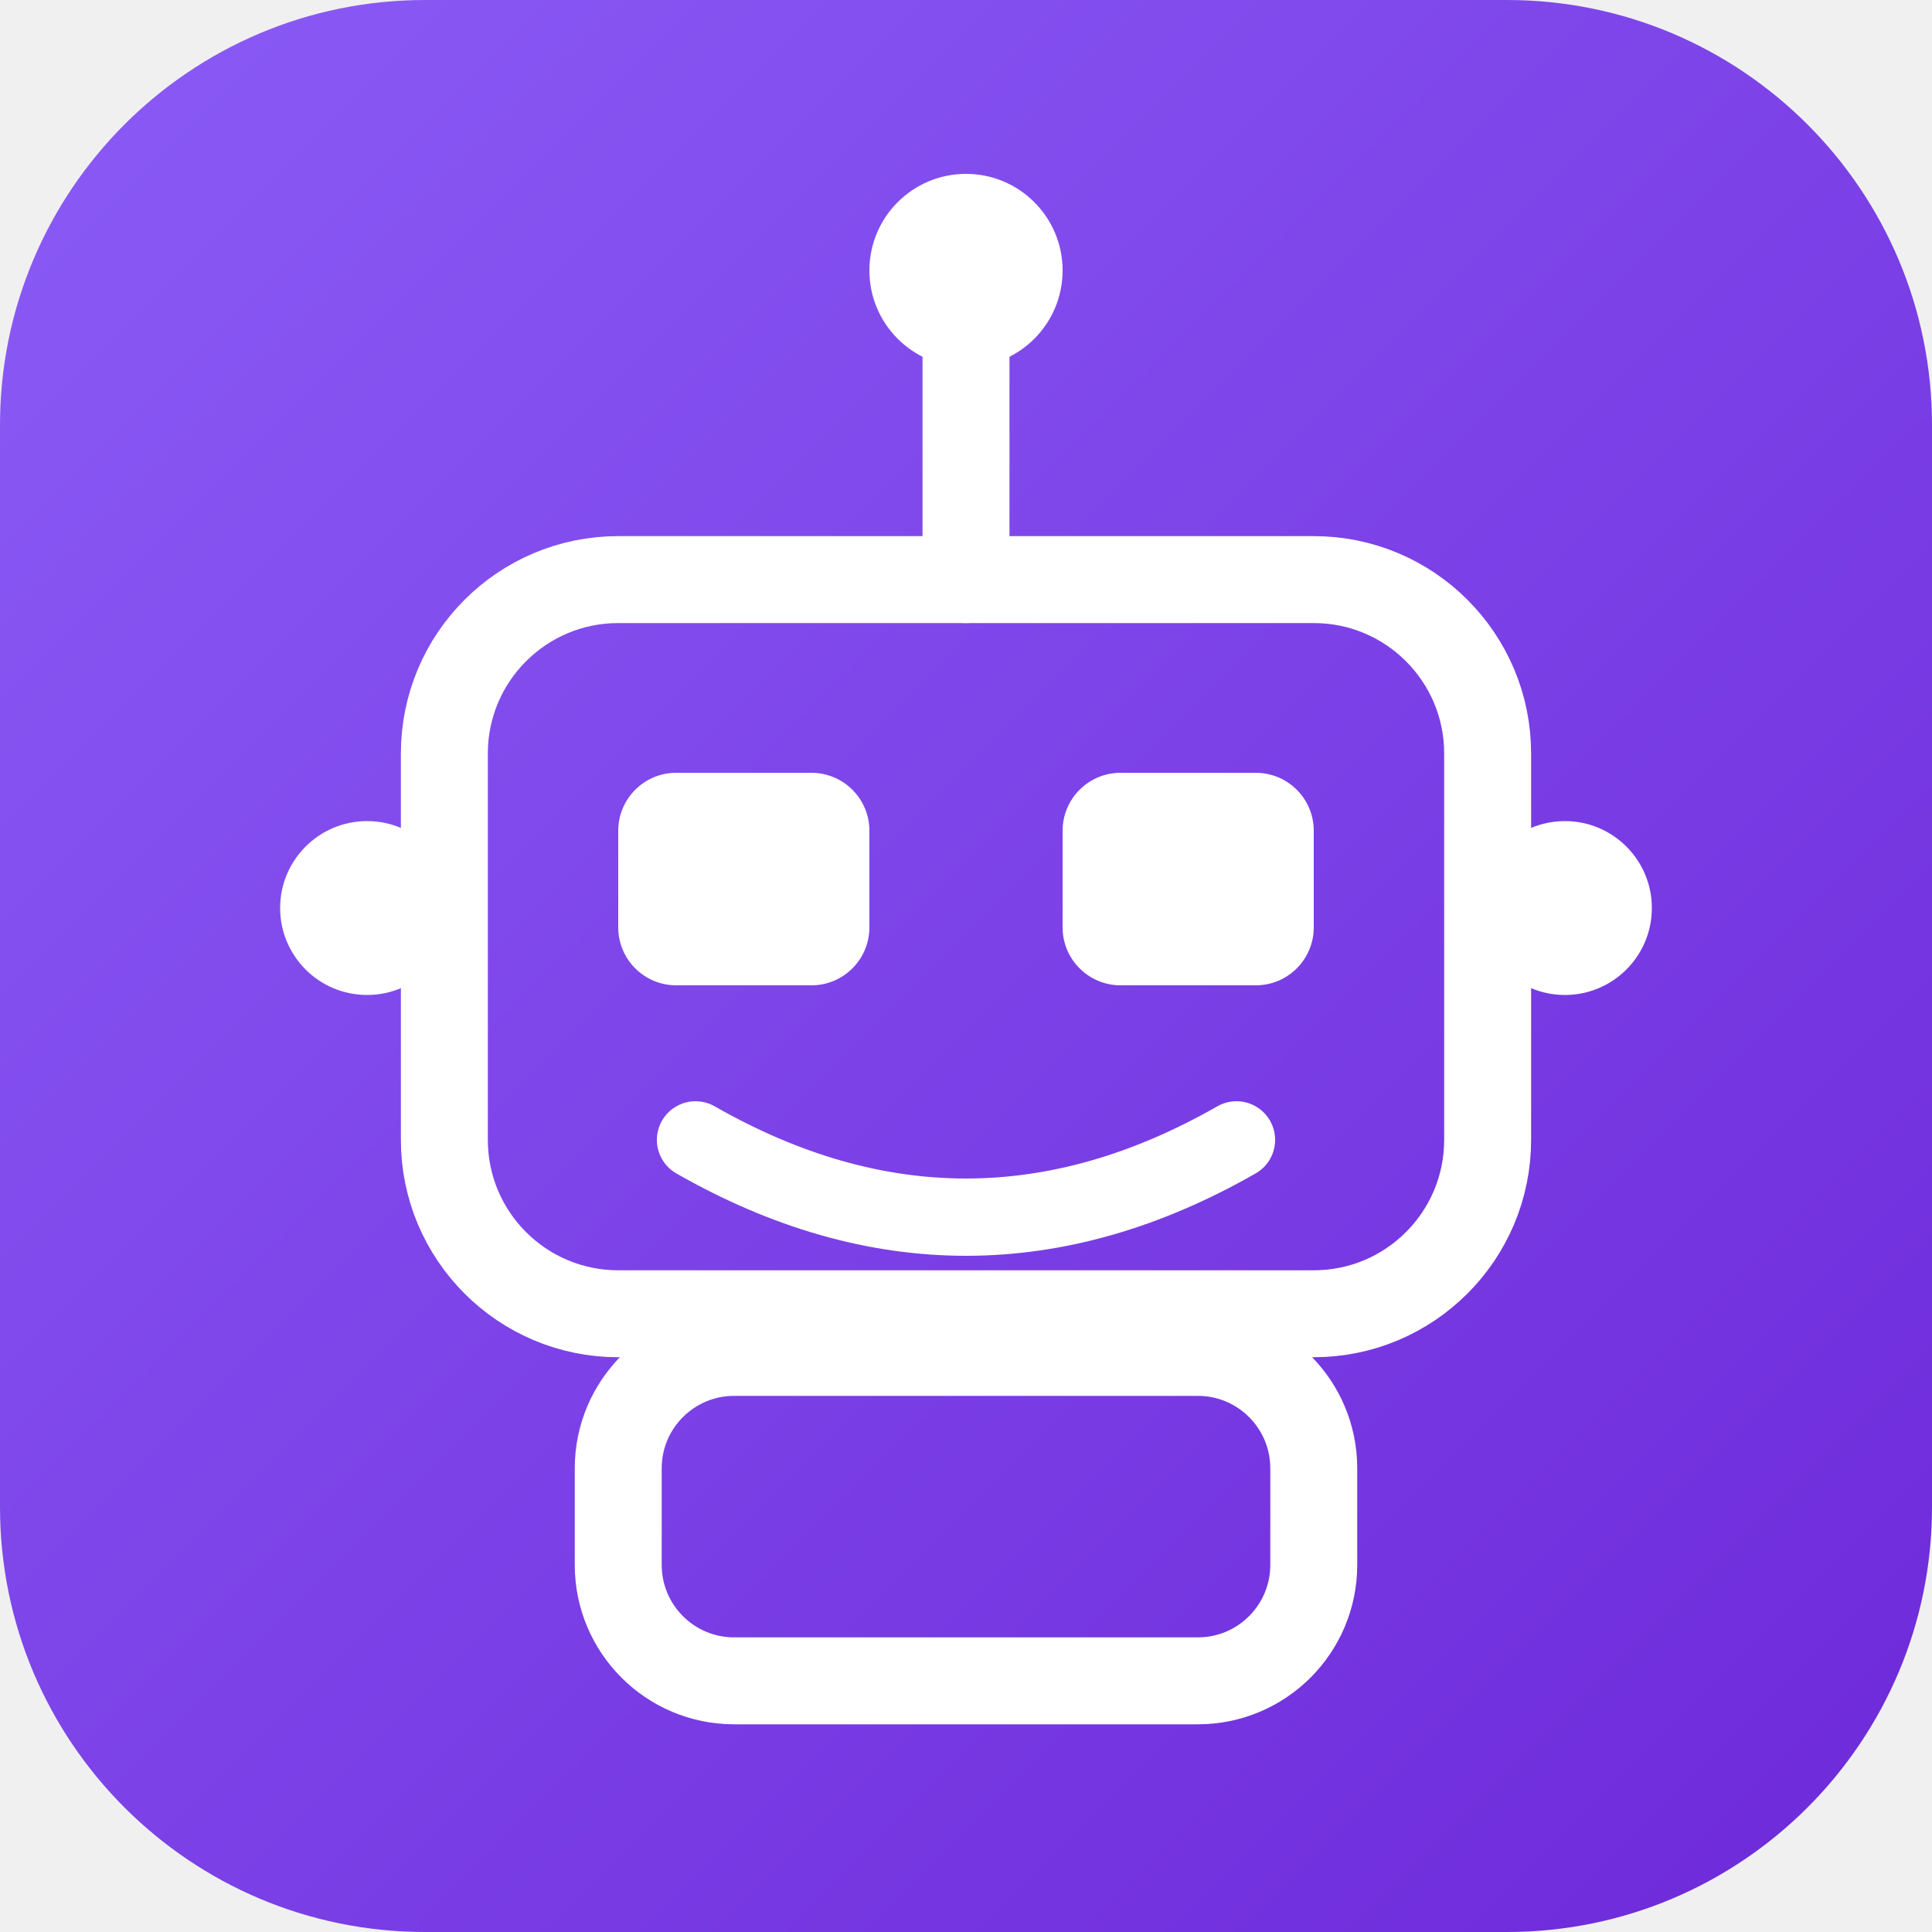
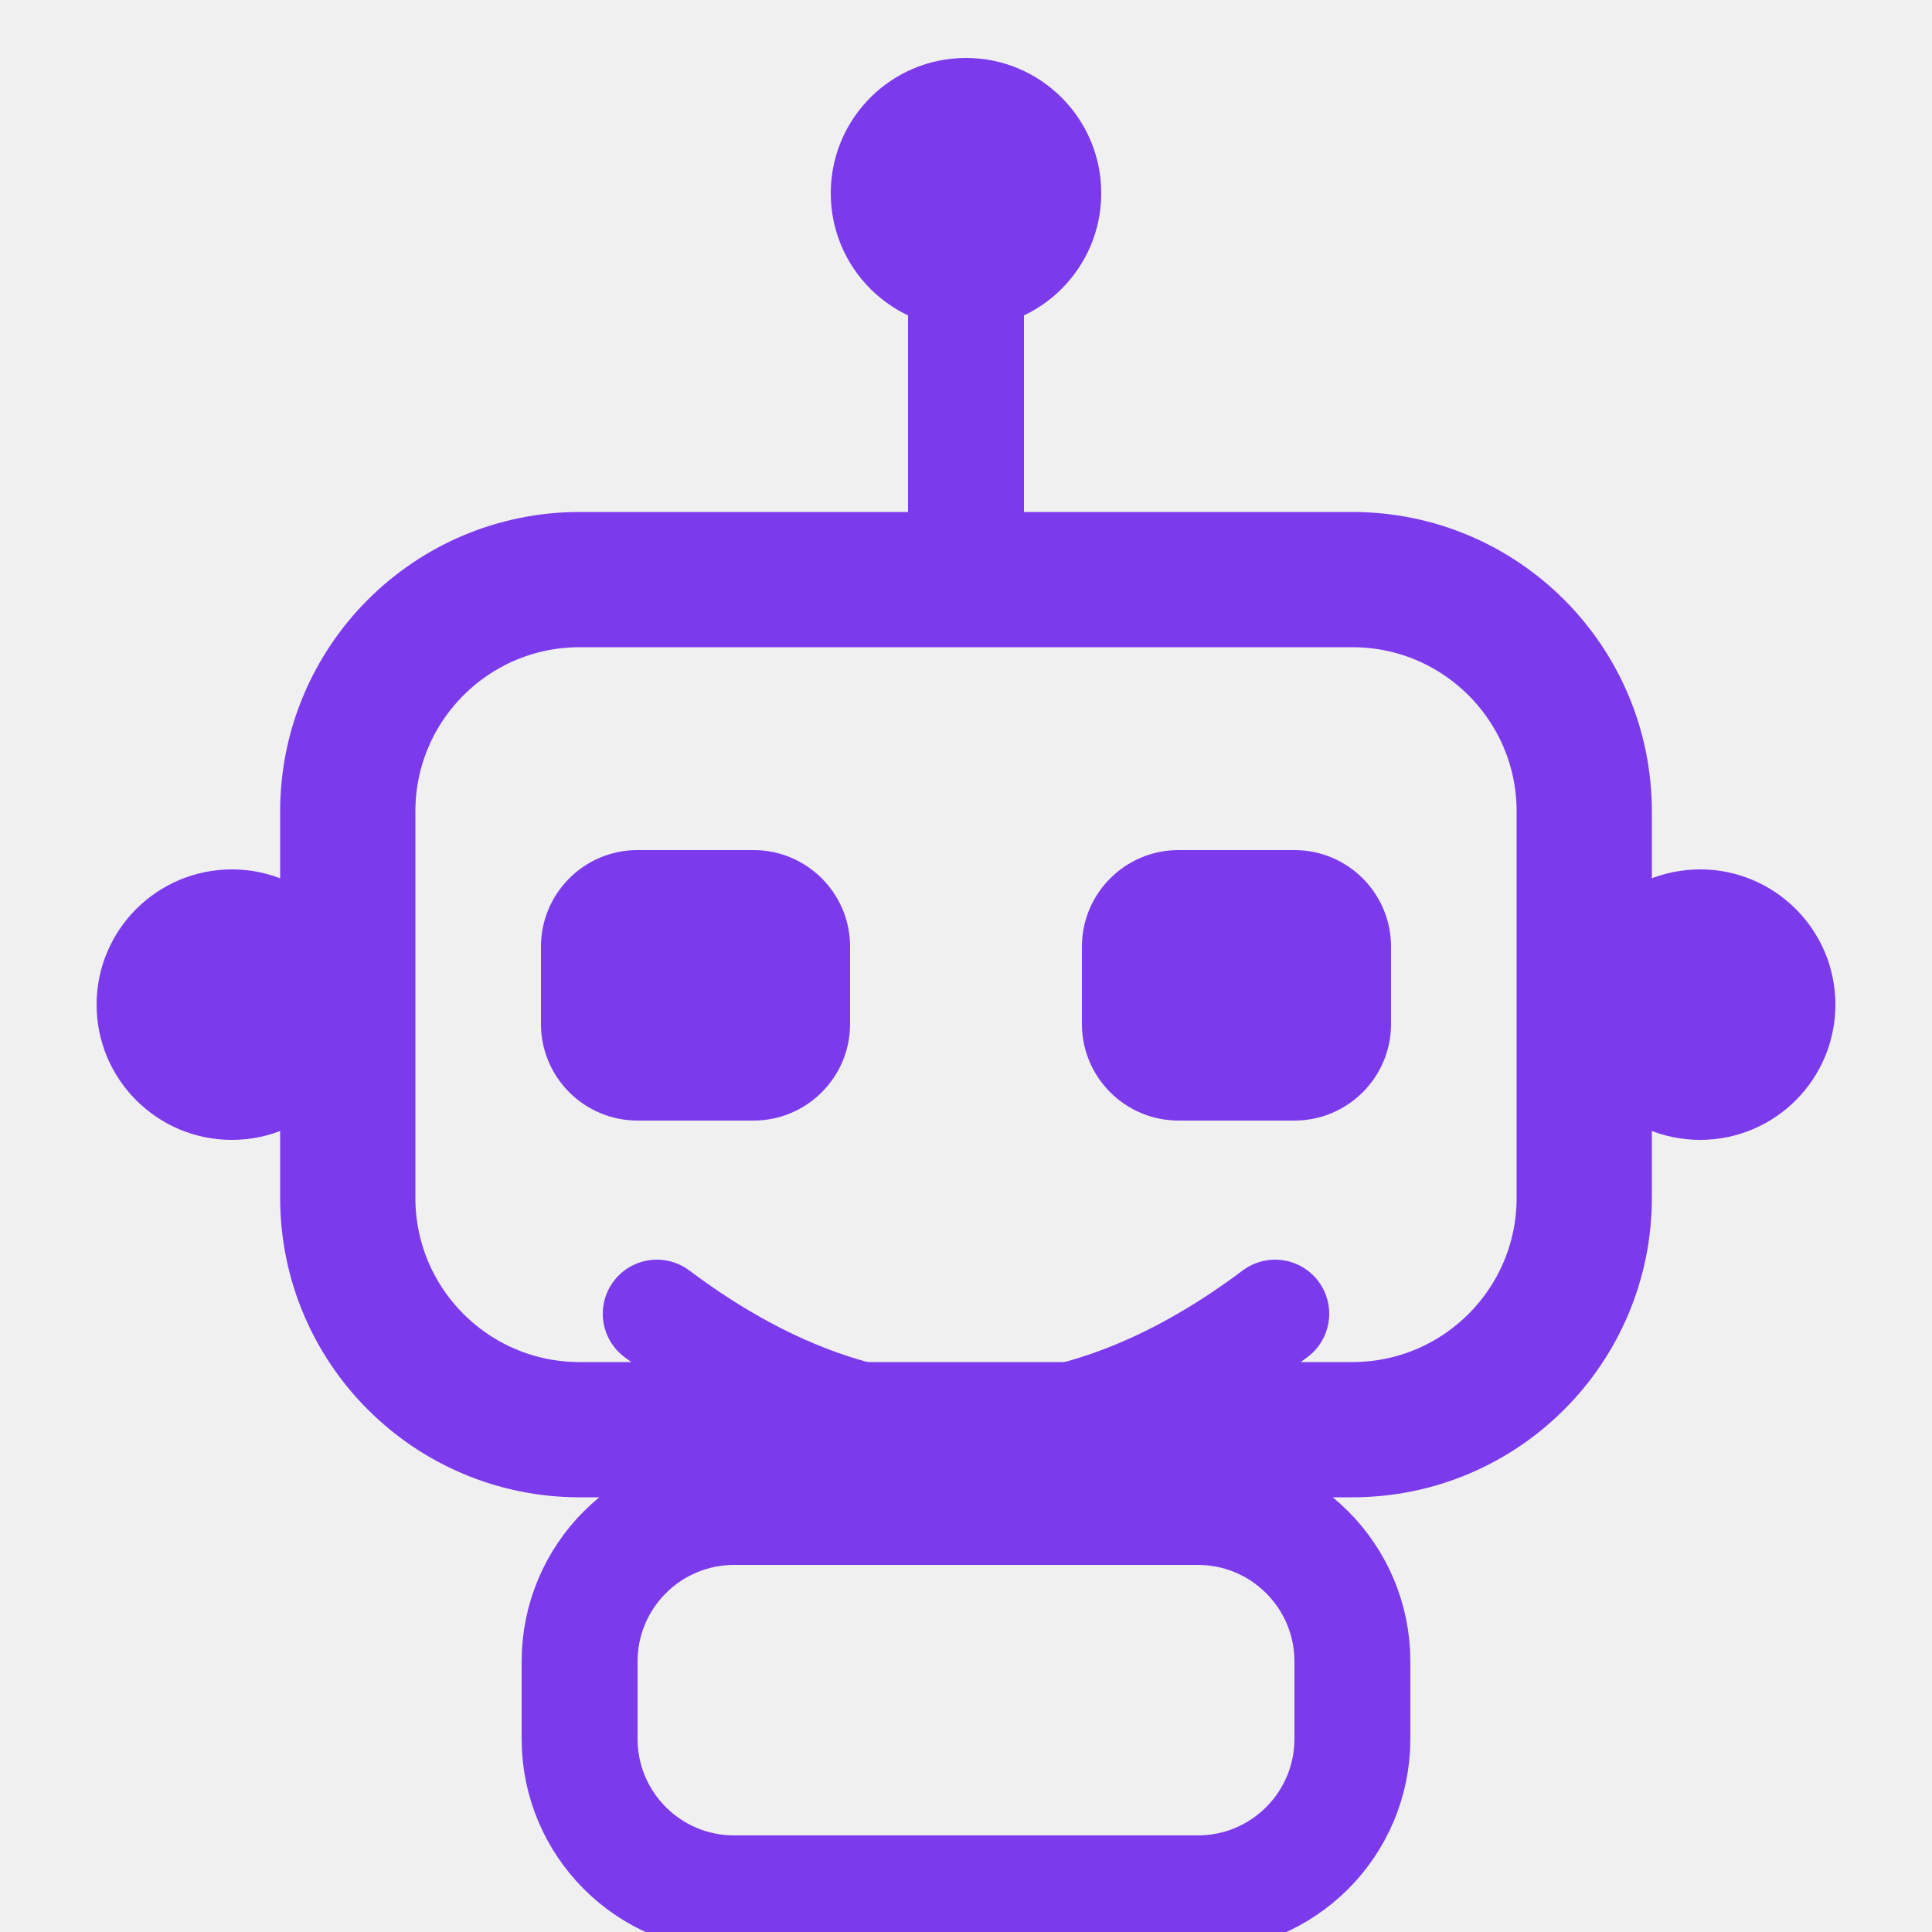
- <svg xmlns="http://www.w3.org/2000/svg" viewBox="0 0 100 100">
-   <defs>
-     <linearGradient id="ai-g" x1="0%" y1="0%" x2="100%" y2="100%">
-       <stop offset="0%" stop-color="#8B5CF6" />
-       <stop offset="100%" stop-color="#6D28D9" />
-     </linearGradient>
-   </defs>
-   <rect width="100" height="100" rx="22" fill="url(#ai-g)" />
-   <line x1="50" y1="30" x2="50" y2="18" stroke="white" stroke-width="4.5" stroke-linecap="round" />
-   <circle cx="50" cy="14" r="5" fill="white" />
-   <rect x="23" y="30" width="54" height="38" rx="9" fill="none" stroke="white" stroke-width="4.5" stroke-linejoin="round" />
-   <rect x="32" y="40" width="13" height="11" rx="3" fill="white" />
-   <rect x="55" y="40" width="13" height="11" rx="3" fill="white" />
-   <path d="M36 59 Q50 67 64 59" fill="none" stroke="white" stroke-width="4" stroke-linecap="round" />
-   <circle cx="19" cy="47" r="4.5" fill="white" />
-   <circle cx="81" cy="47" r="4.5" fill="white" />
-   <rect x="32" y="70" width="36" height="17" rx="6" fill="none" stroke="white" stroke-width="4.5" stroke-linejoin="round" />
+ <svg xmlns="http://www.w3.org/2000/svg" width="50" height="50" viewBox="0 0 50 50">
+   <line x1="25" y1="15" x2="25" y2="8" stroke="#7C3AED" stroke-width="3" stroke-linecap="round" />
+   <circle cx="25" cy="5" r="3.5" fill="#7C3AED" />
+   <rect x="9" y="15" width="32" height="22" rx="6" fill="none" stroke="#7C3AED" stroke-width="3.5" />
+   <rect x="14" y="22" width="8" height="7" rx="2.5" fill="#7C3AED" />
+   <rect x="28" y="22" width="8" height="7" rx="2.5" fill="#7C3AED" />
+   <path d="M17 34 Q25 40 33 34" fill="none" stroke="#7C3AED" stroke-width="2.8" stroke-linecap="round" />
+   <circle cx="6" cy="26" r="3.5" fill="#7C3AED" />
+   <circle cx="44" cy="26" r="3.5" fill="#7C3AED" />
+   <rect x="15" y="39" width="20" height="10" rx="4" fill="none" stroke="#7C3AED" stroke-width="3" />
</svg>
